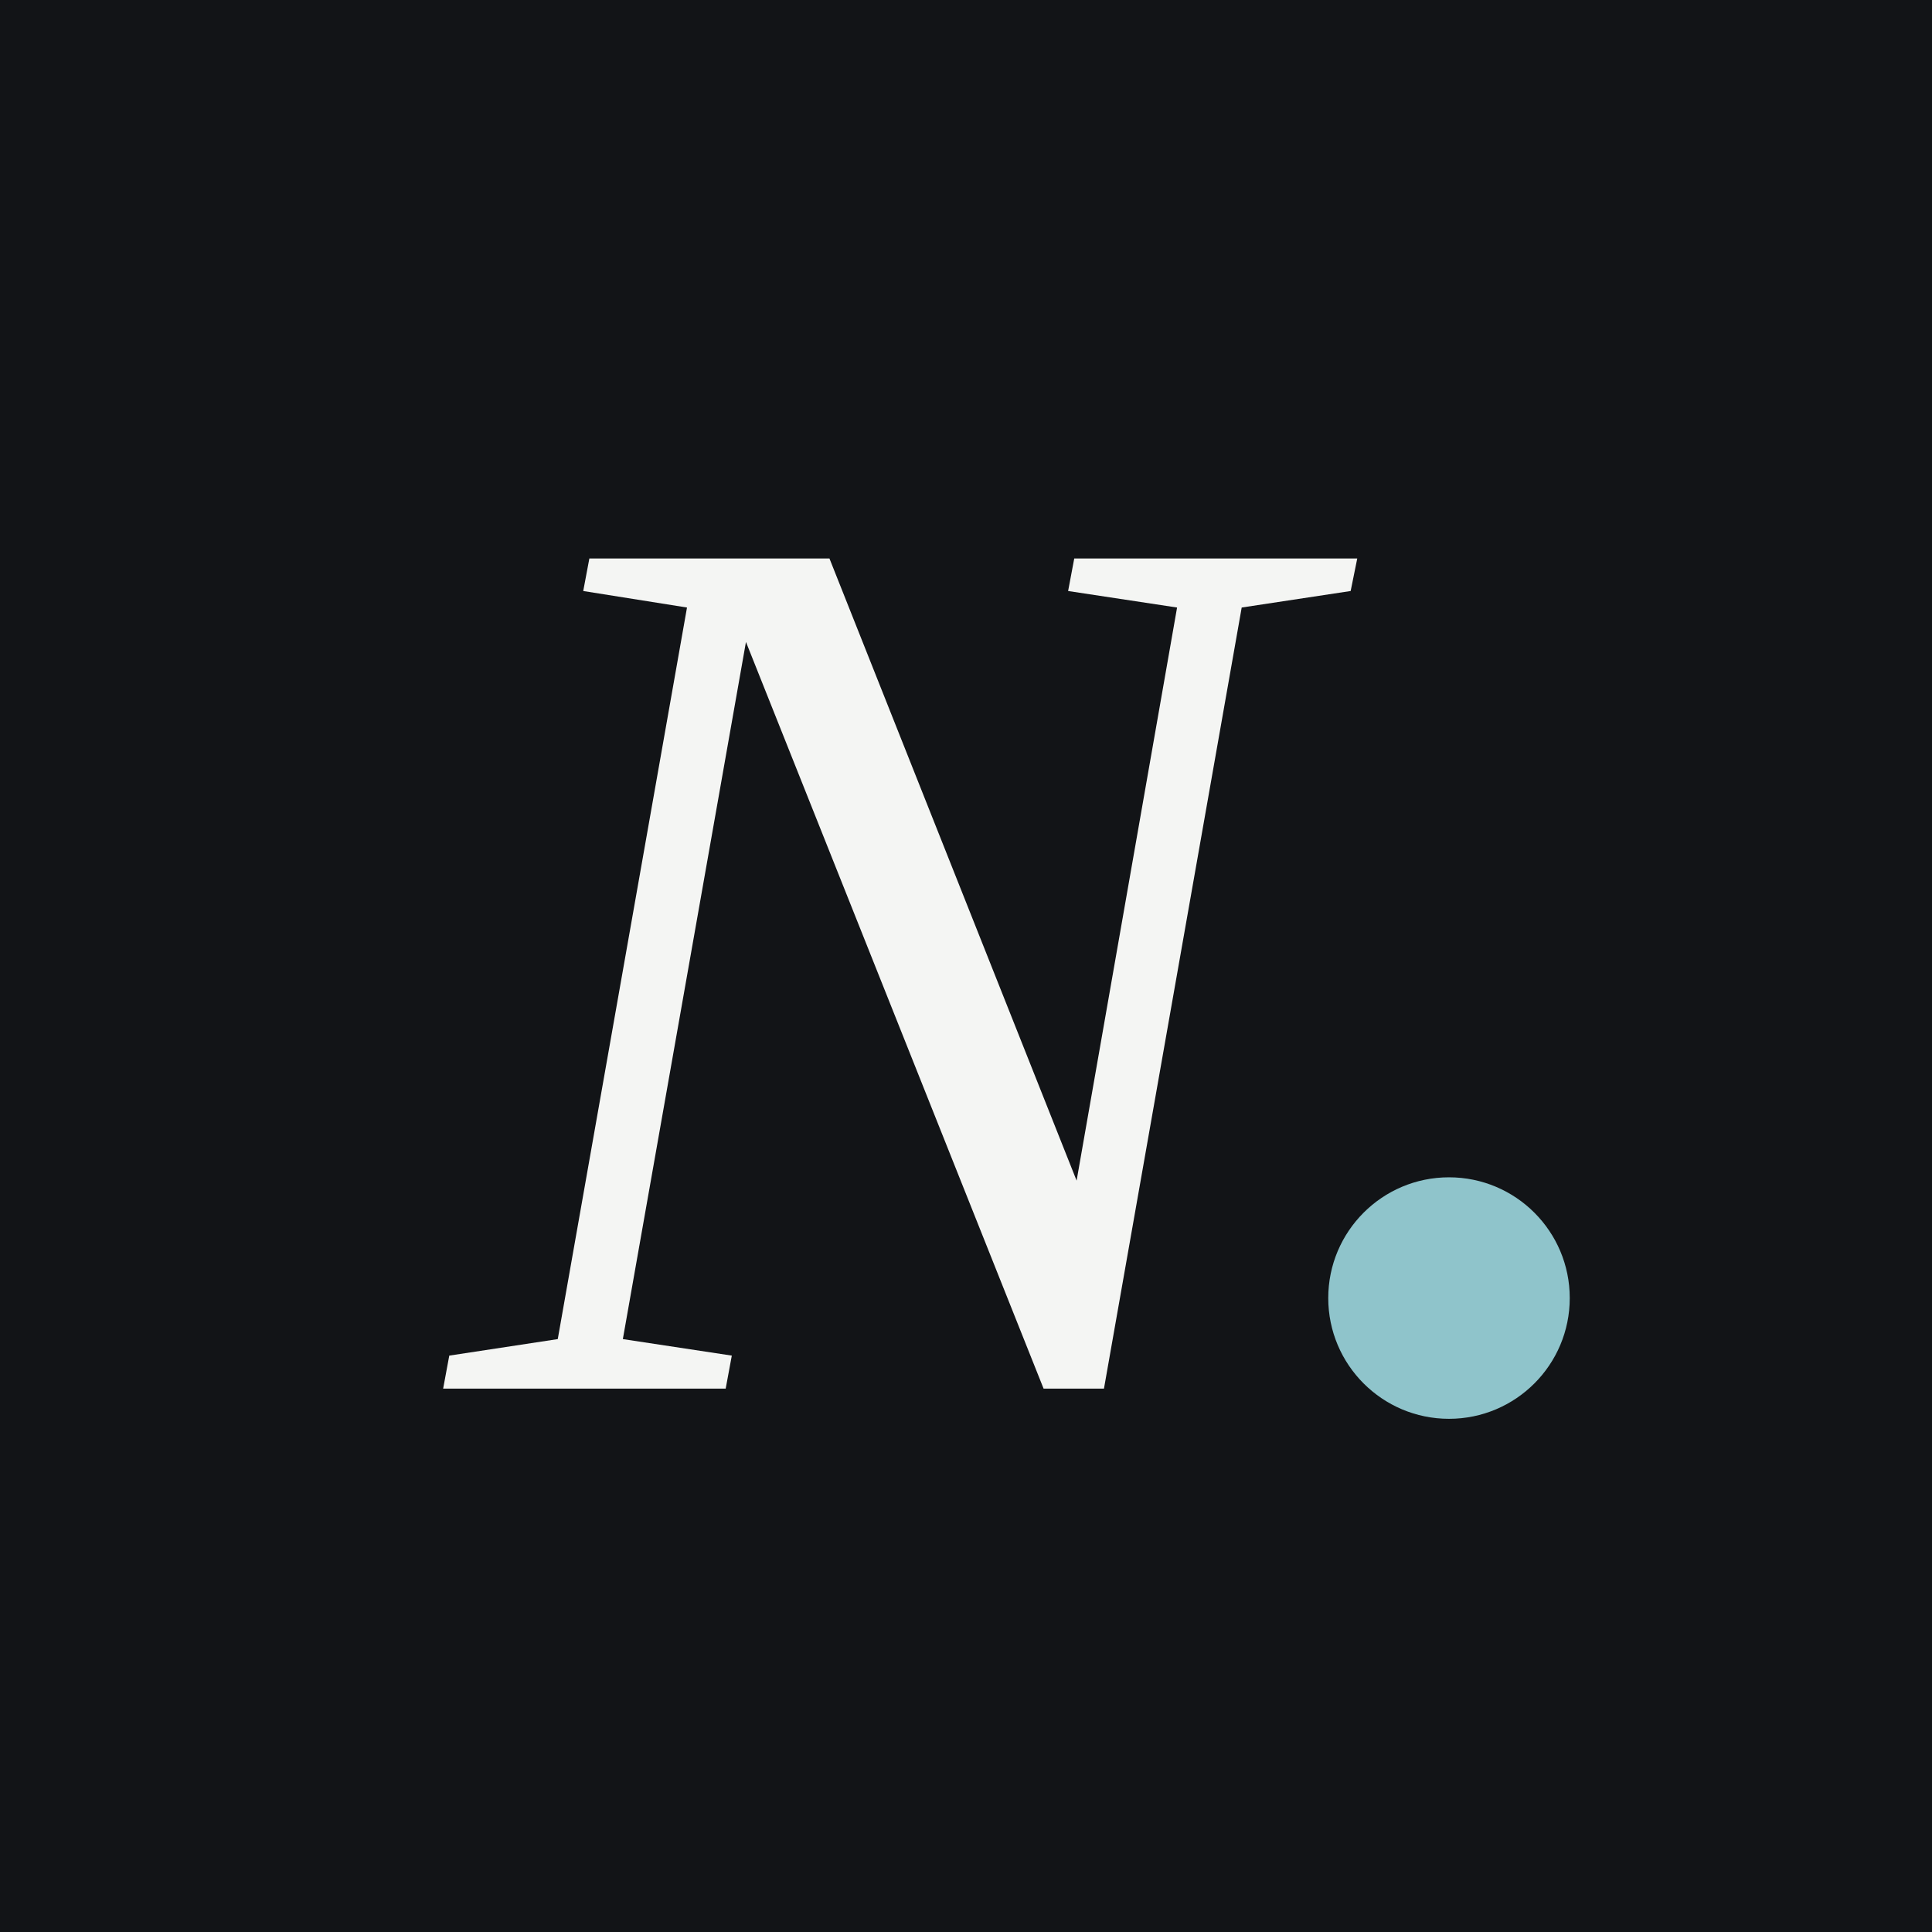
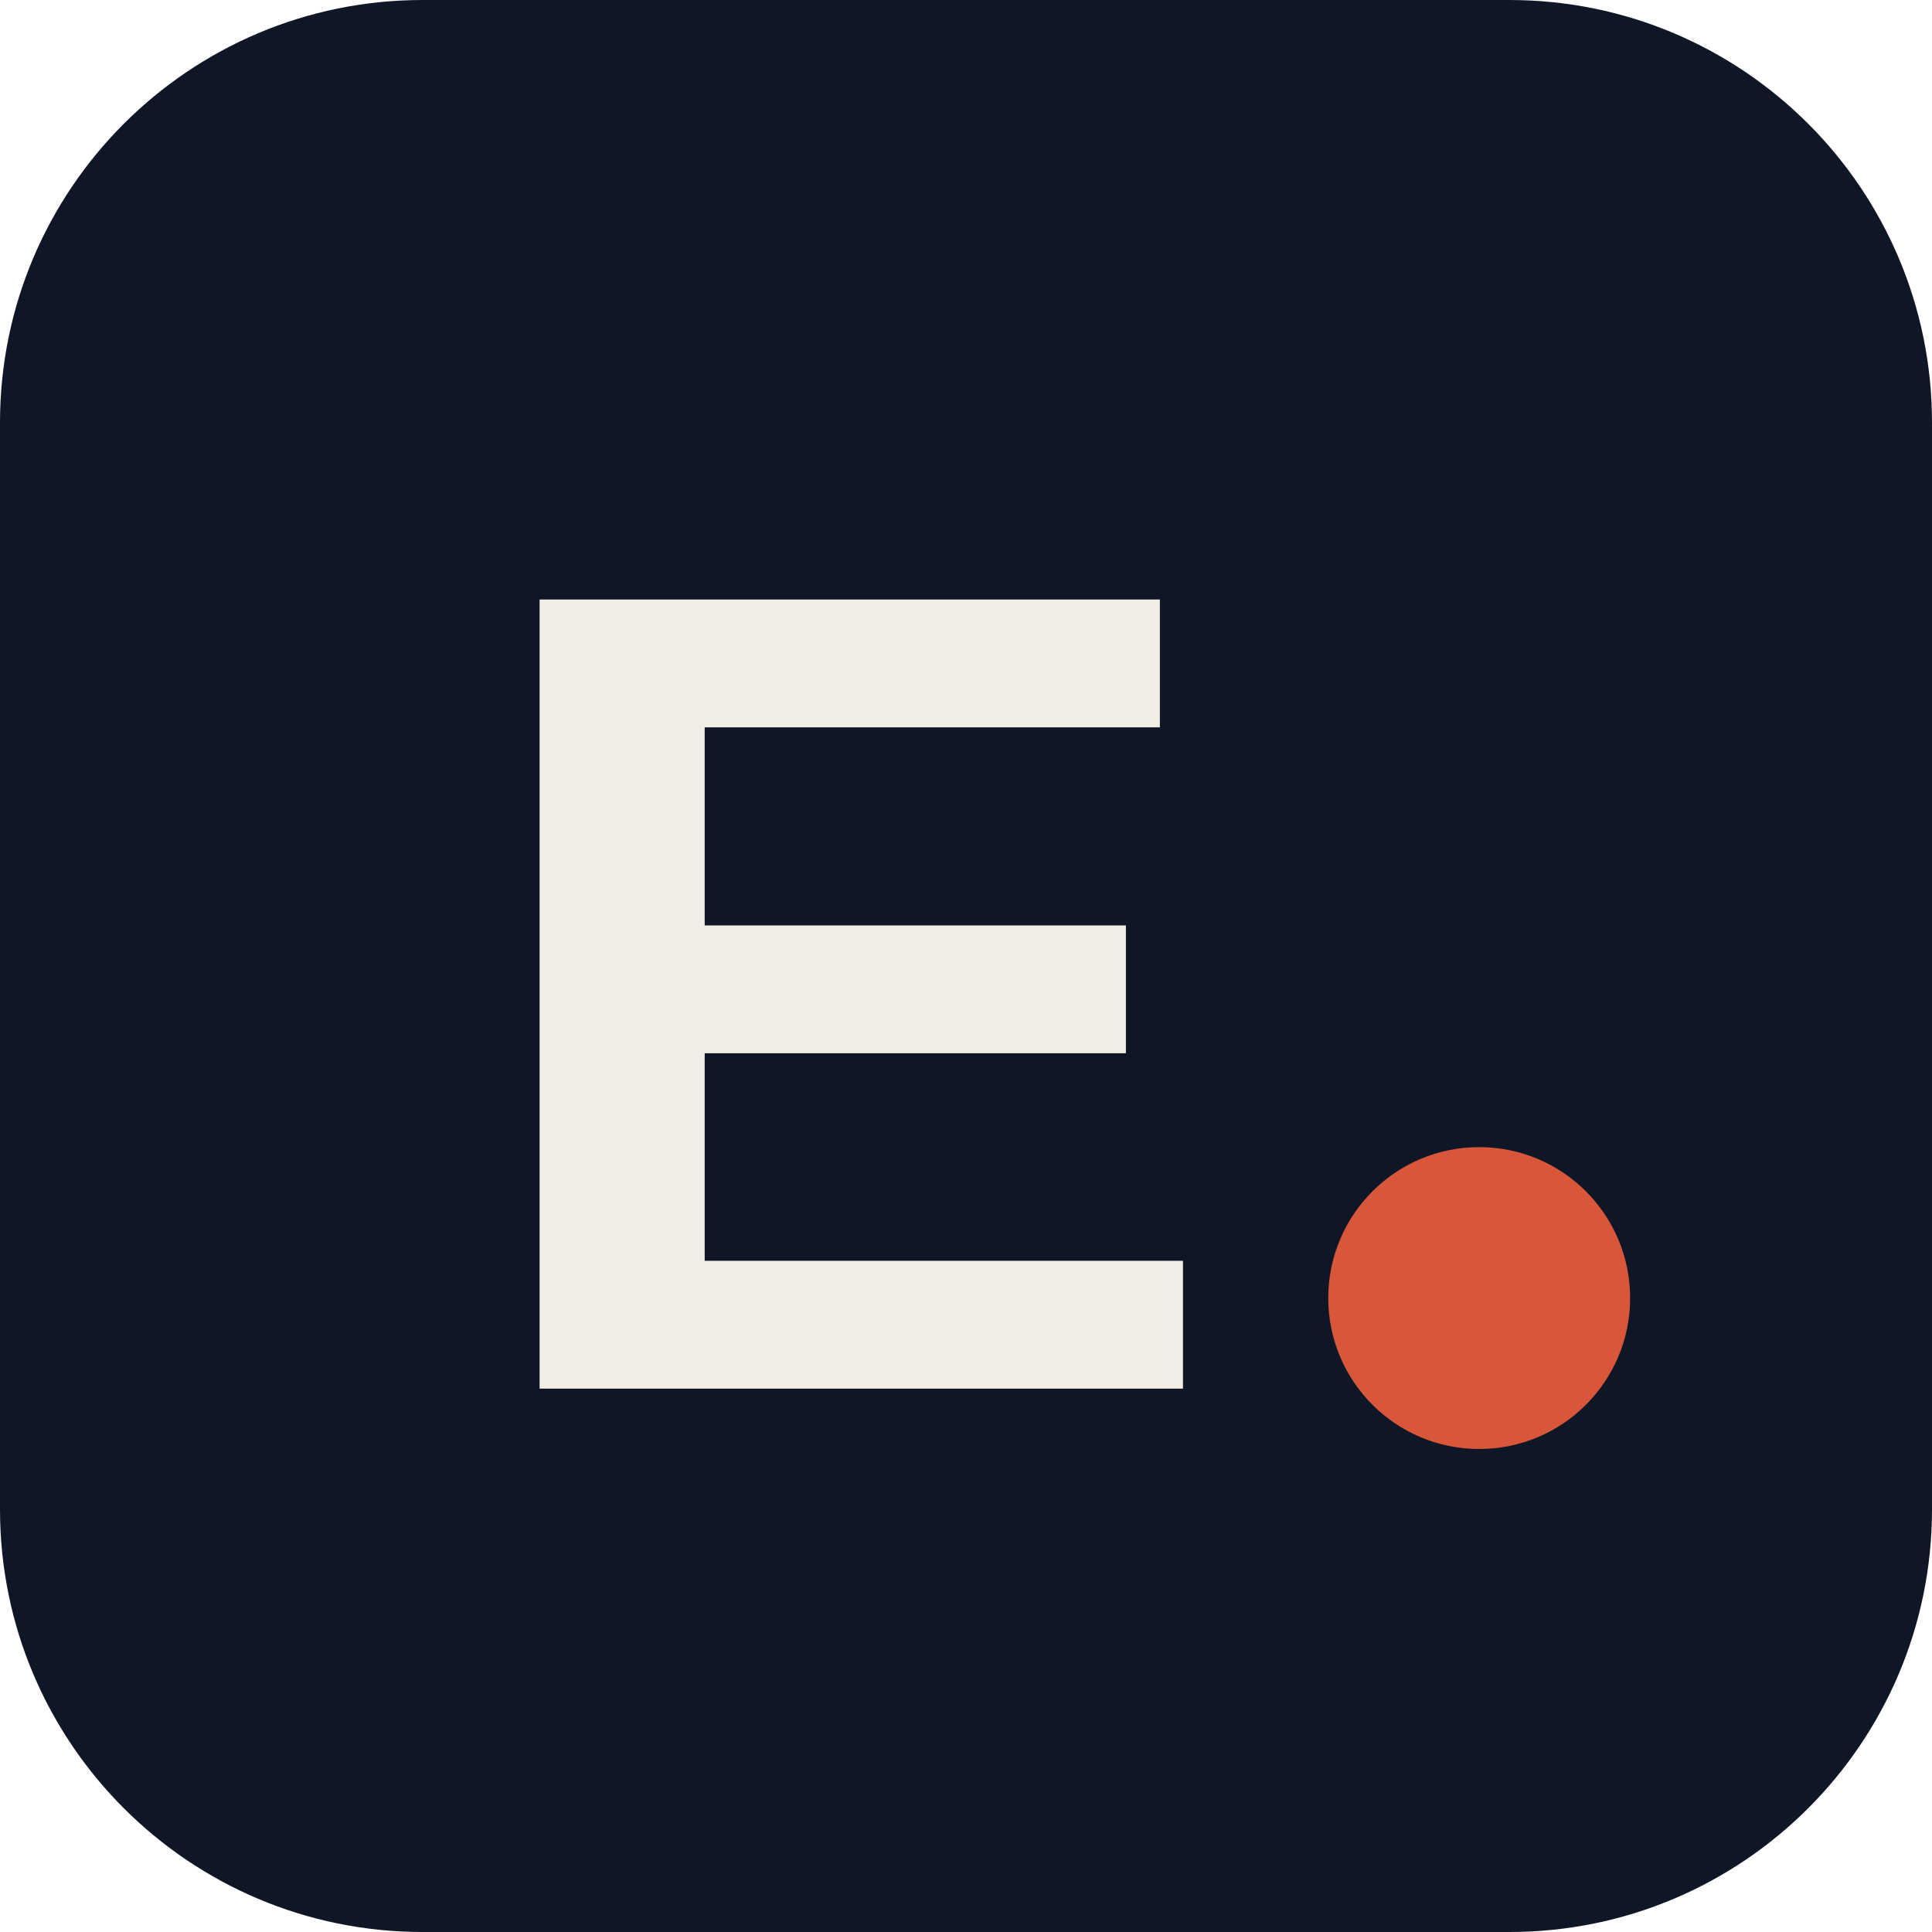
<svg xmlns="http://www.w3.org/2000/svg" viewBox="0 0 64 64">
-   <rect width="64" height="64" fill="#121417" />
-   <text x="29" y="46" text-anchor="middle" font-family="Georgia, 'Times New Roman', serif" font-style="italic" font-size="42" fill="#f4f5f3">N</text>
-   <circle cx="48" cy="43" r="4" fill="#8fc4cb" />
+   <rect width="64" height="64" rx="14" fill="#0f1626" />
+   <text x="28" y="46" text-anchor="middle" font-family="Arial Black, Arial, Helvetica, sans-serif" font-weight="900" font-size="38" fill="#f2eee6">E</text>
+   <circle cx="49" cy="43" r="5" fill="#d8573a" />
</svg>
